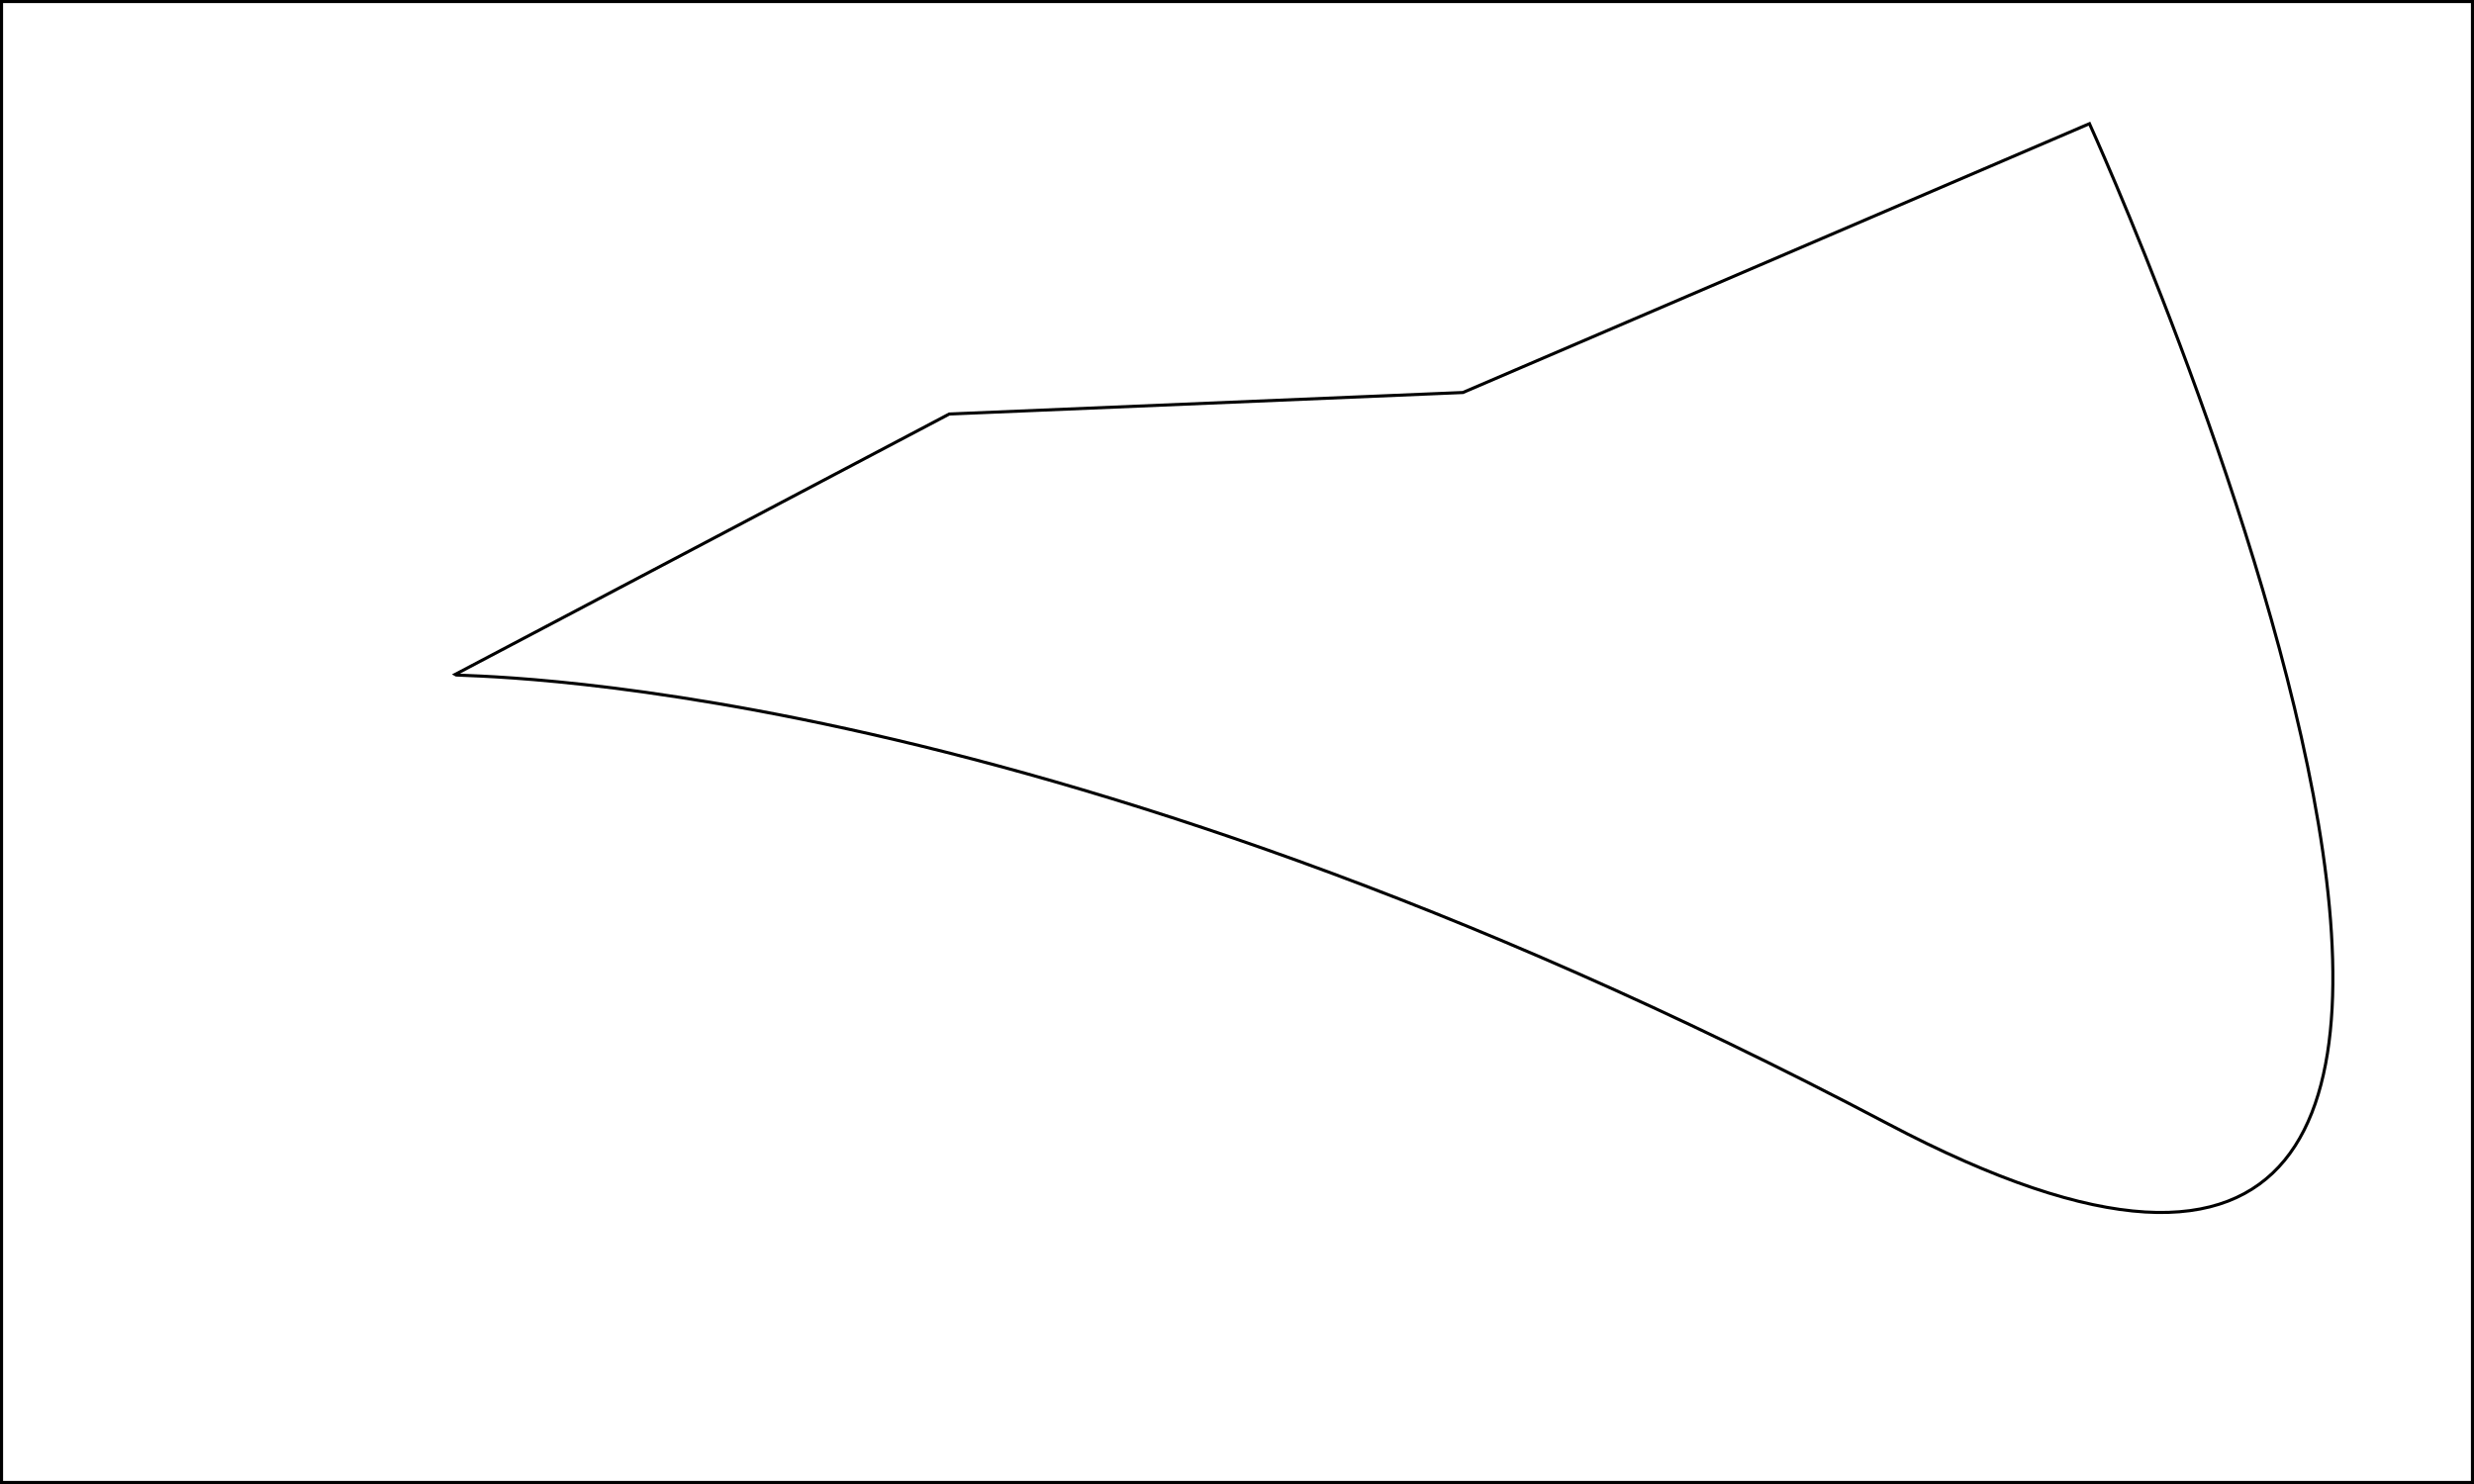
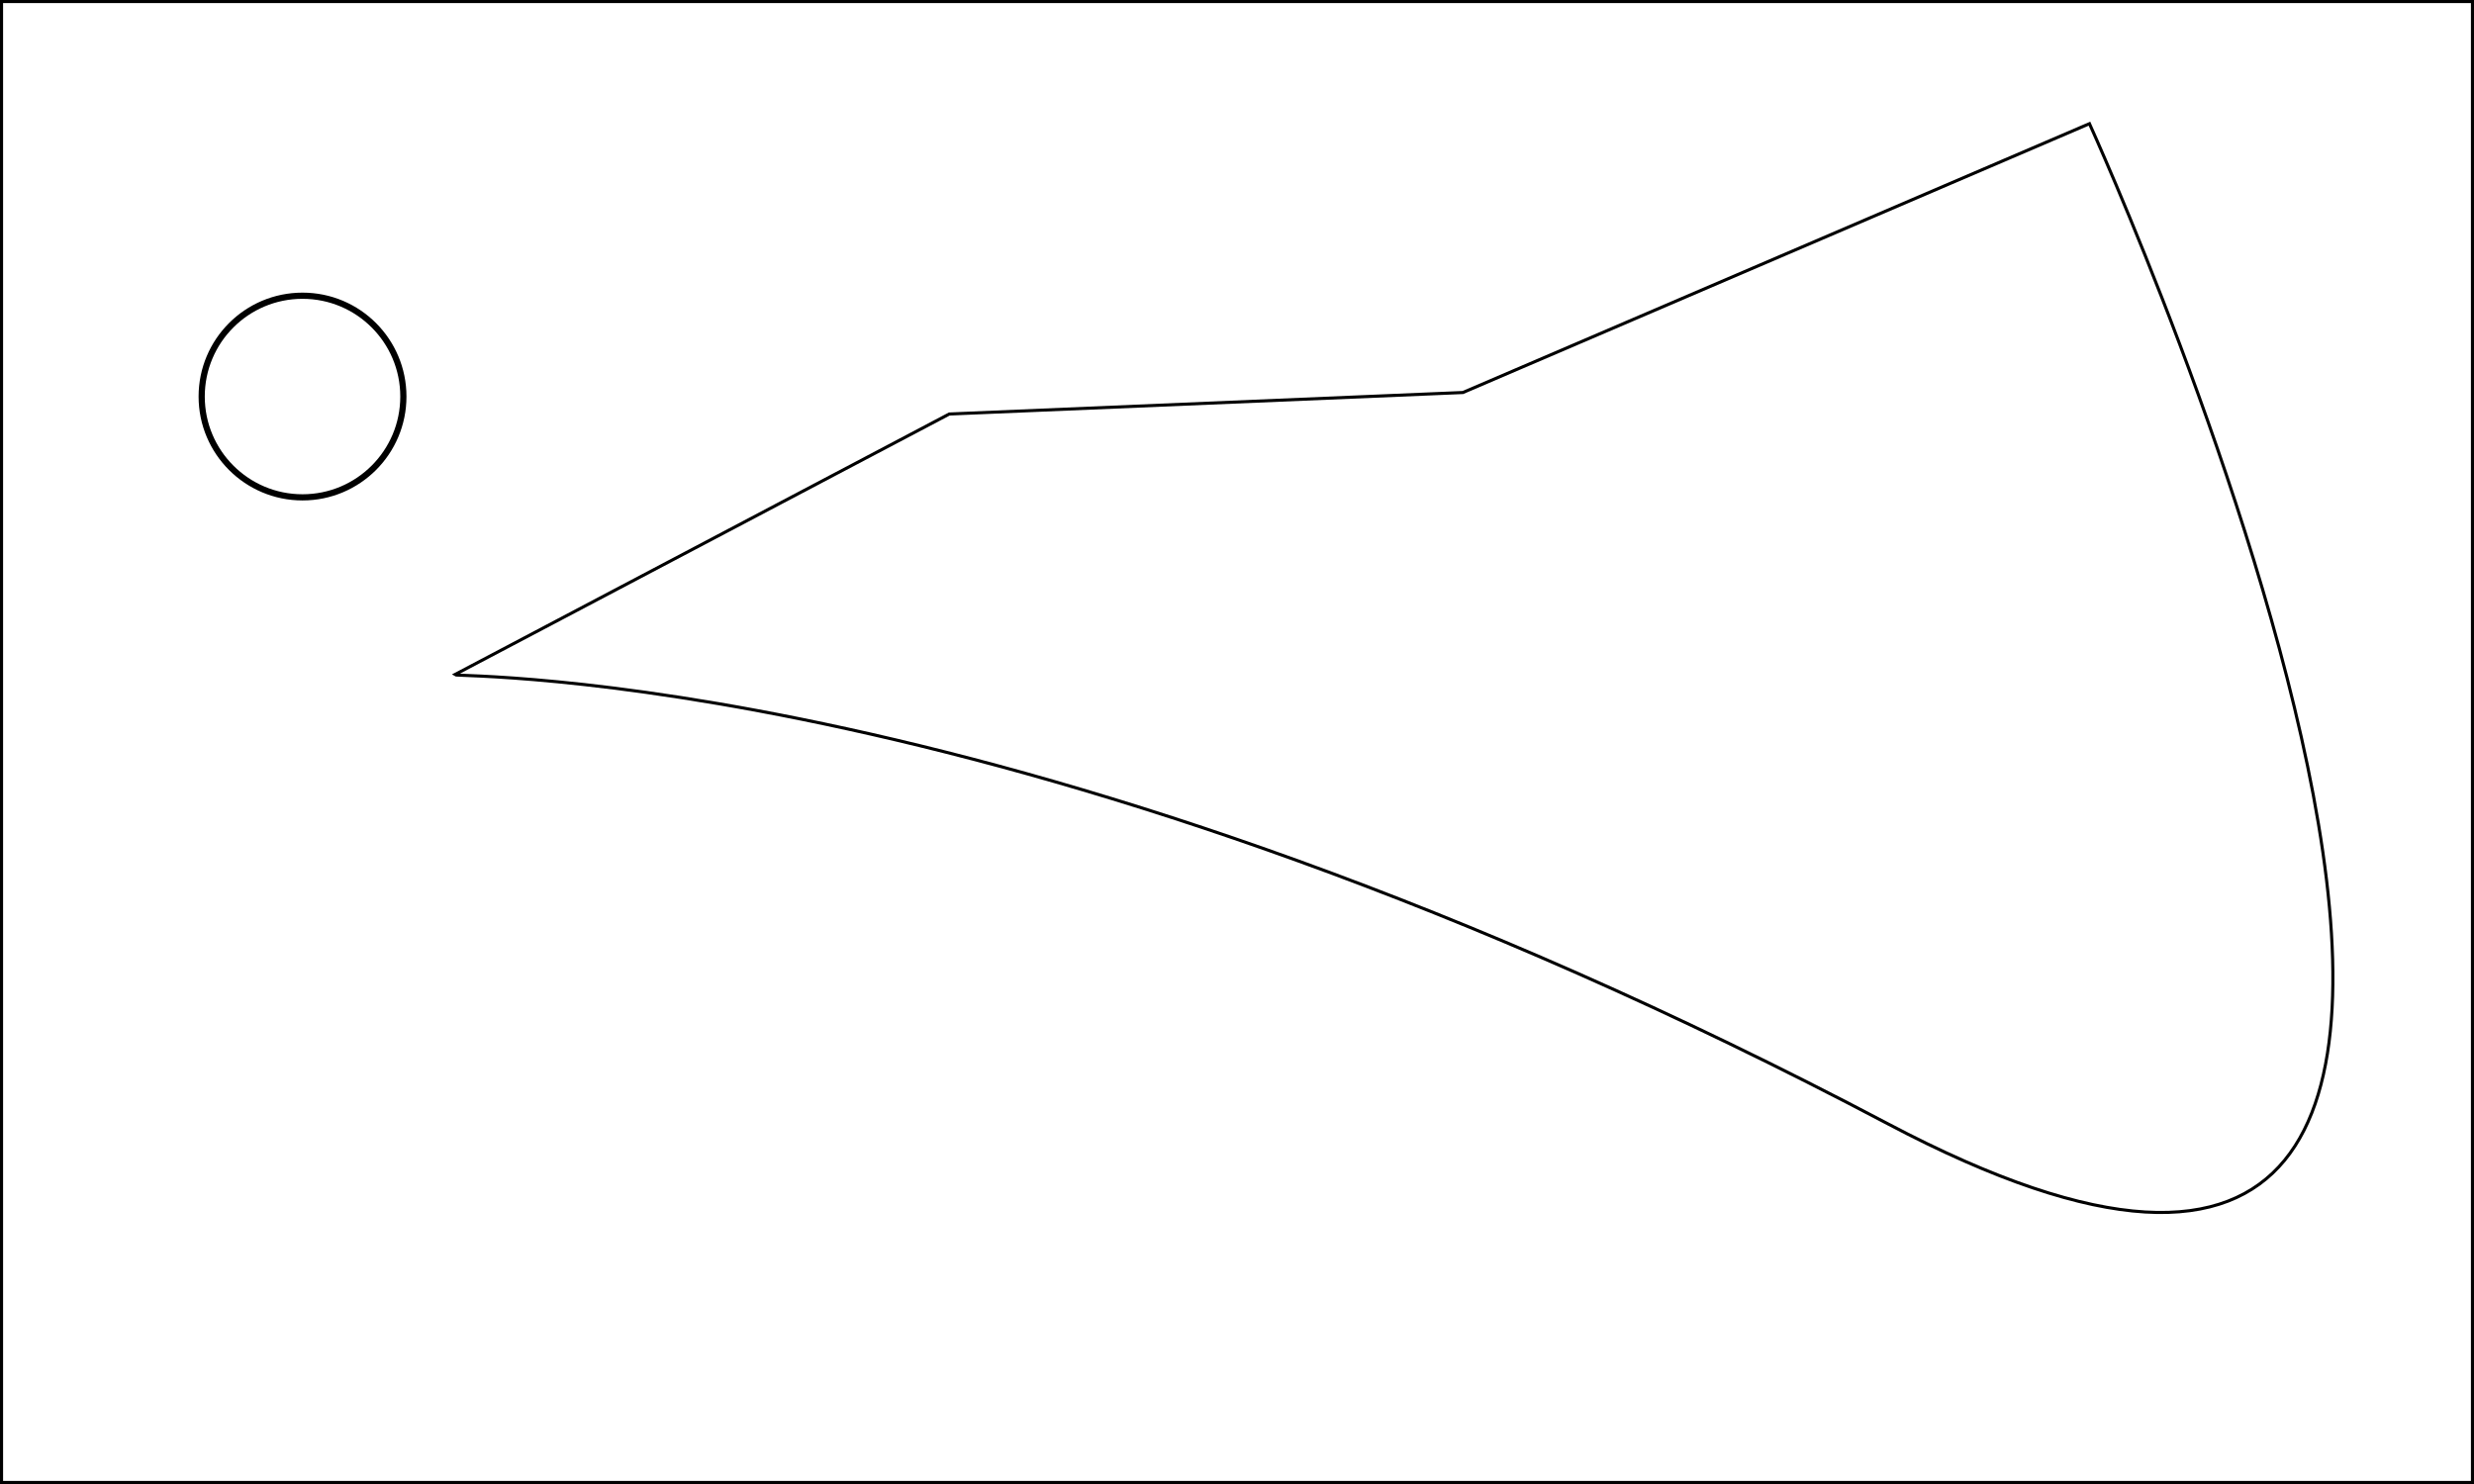
<svg xmlns="http://www.w3.org/2000/svg" width="800" height="480" id="svg2" version="1.0">
  <defs id="defs4">
    </defs>
  <g id="layer1">
    <rect style="fill:#ffffff;fill-rule:evenodd;stroke:#000000;stroke-width:0.998px;stroke-linecap:butt;stroke-linejoin:miter;stroke-opacity:1" id="rect2383" width="799.002" height="479.002" x="0.499" y="0.499" />
    <path style="fill:none;fill-rule:evenodd;stroke:#000000;stroke-width:1px;stroke-linecap:butt;stroke-linejoin:miter;stroke-opacity:1" d="M 146.957,218.261 L 306.957,133.913 L 473.043,126.957 L 675.652,40 C 675.652,40 890.435,511.304 610.435,363.478 C 330.435,215.652 147.826,219.13 146.957,218.261 z" id="path3327" name="path0" />
+     <path style="opacity:1;fill:#ffffff;fill-opacity:1;stroke:#000000;stroke-width:2;stroke-miterlimit:4;stroke-dasharray:none;stroke-opacity:1" id="path2388" d="M 130.435,128.261 A 32.609,32.609 0 1 1 65.217,128.261 A 32.609,32.609 0 1 1 130.435,128.261 z" name="ball" />
  </g>
</svg>
